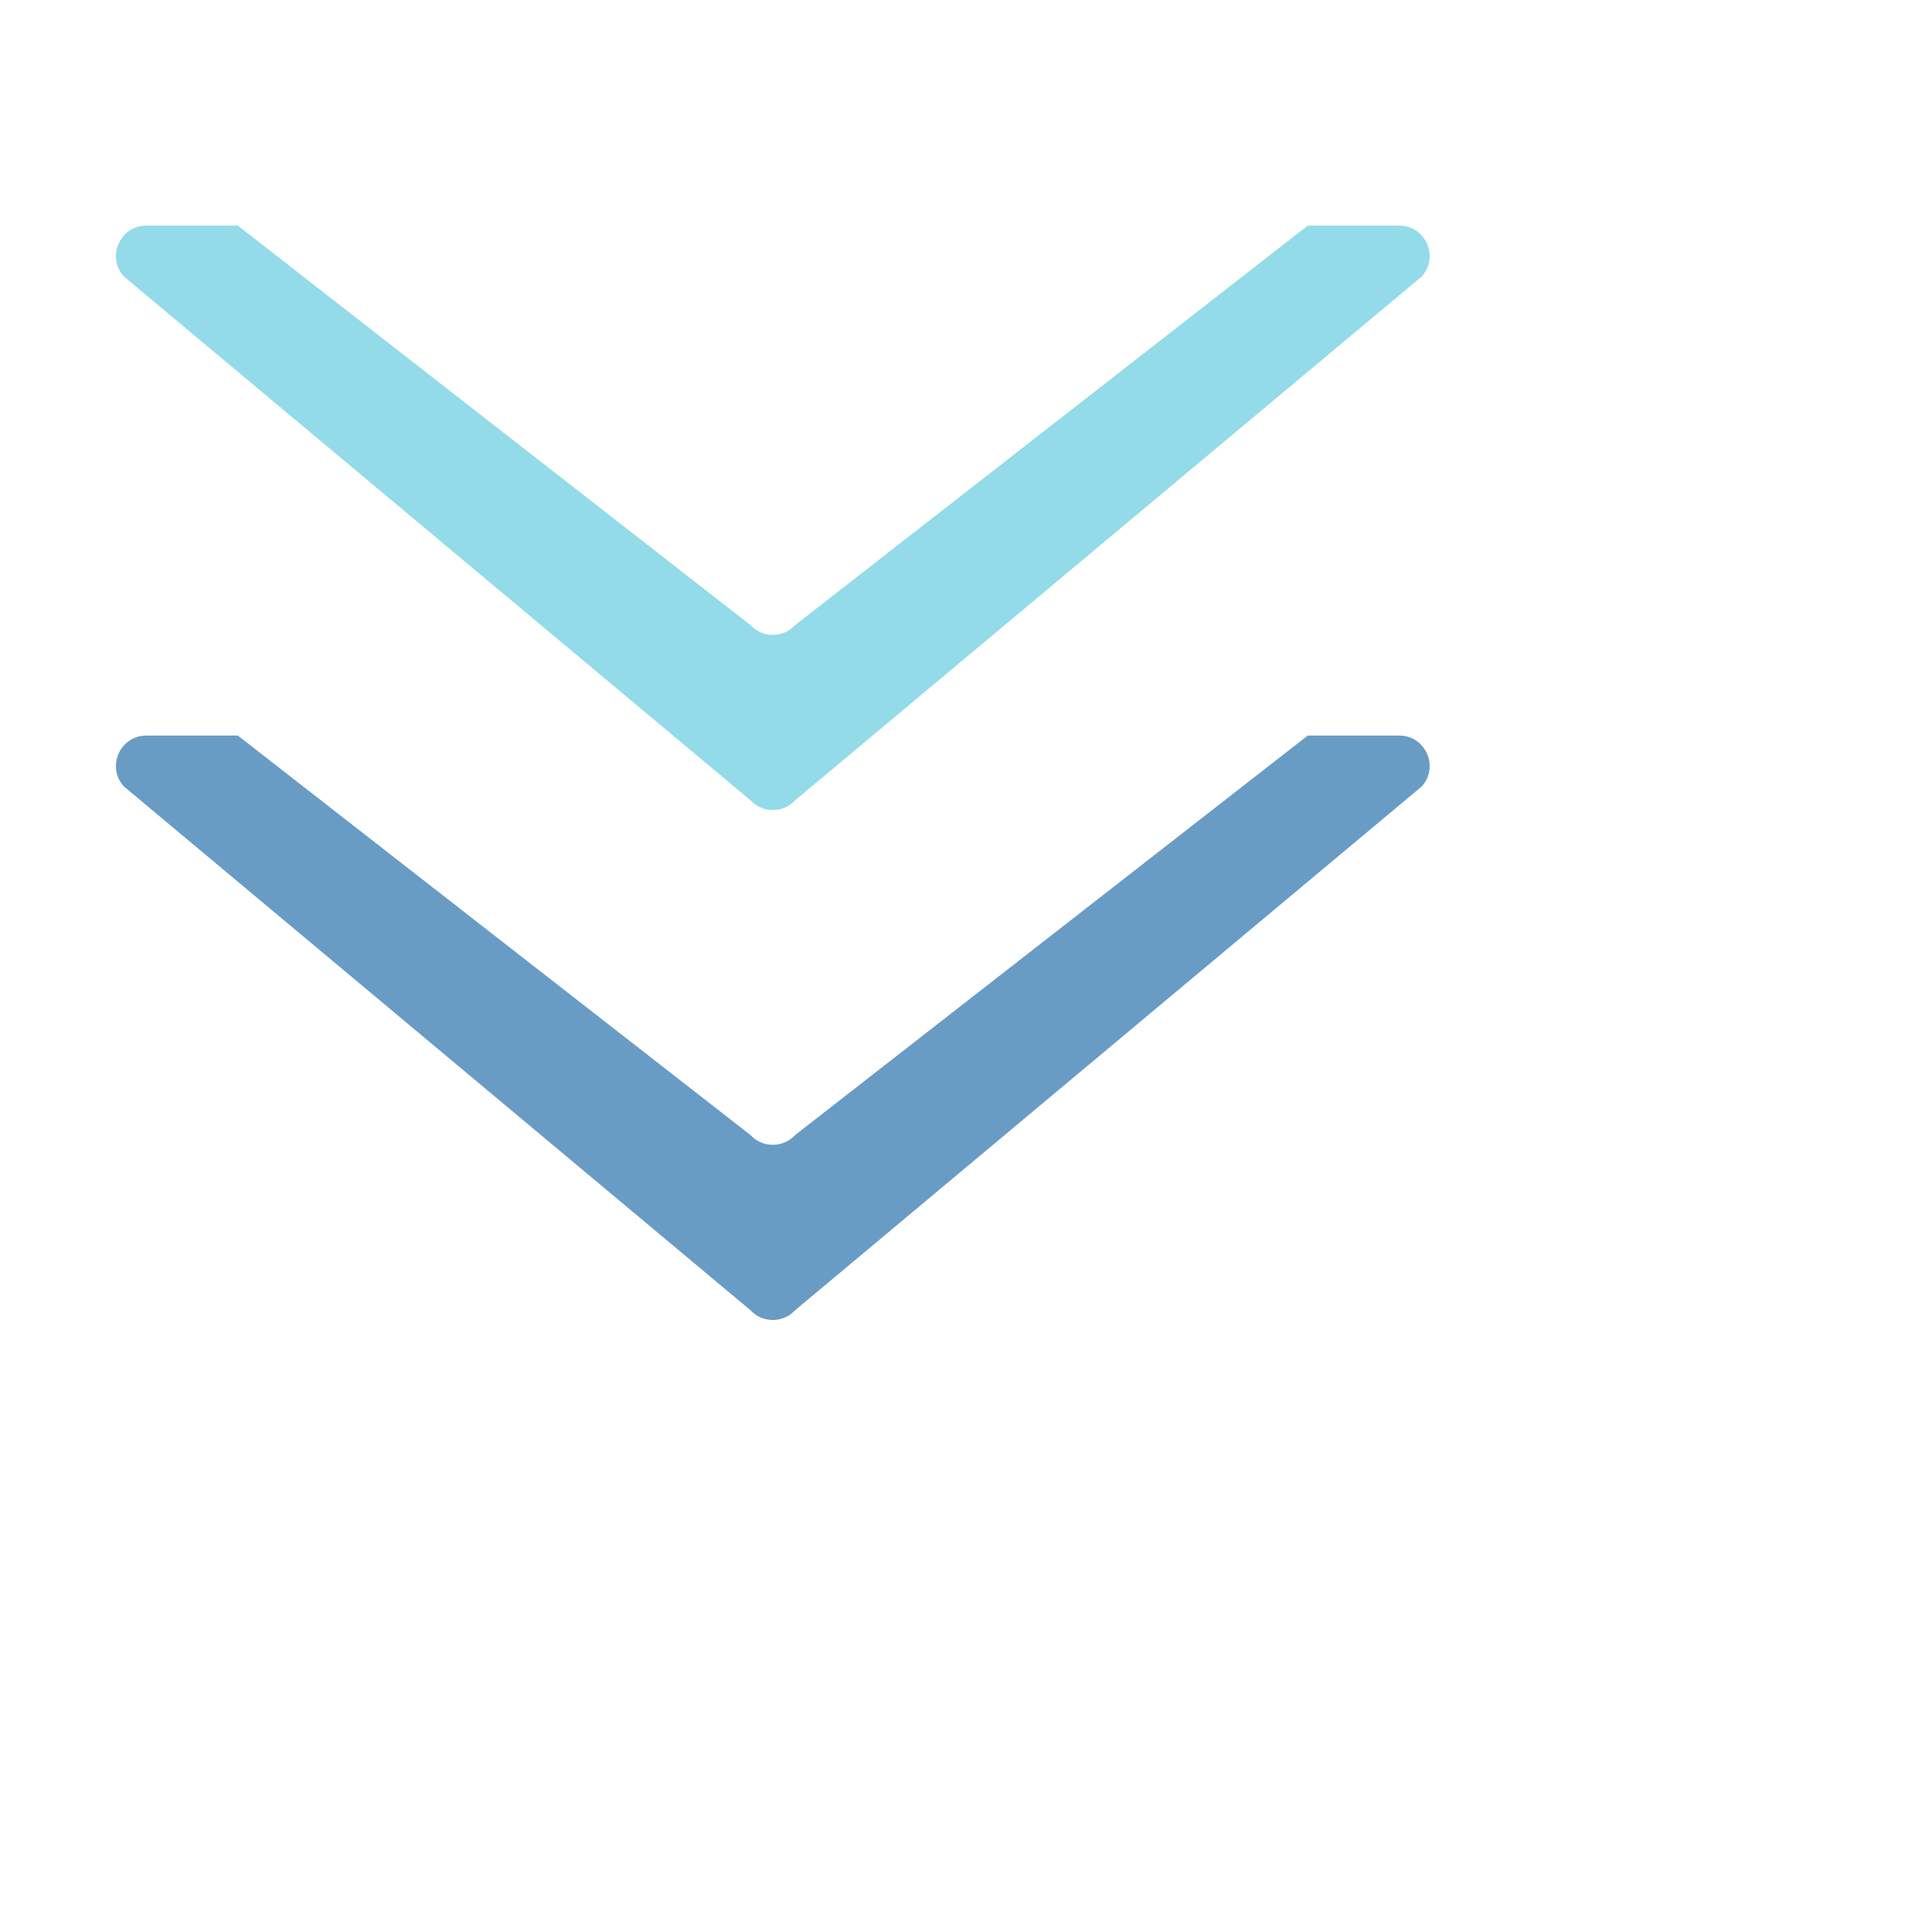
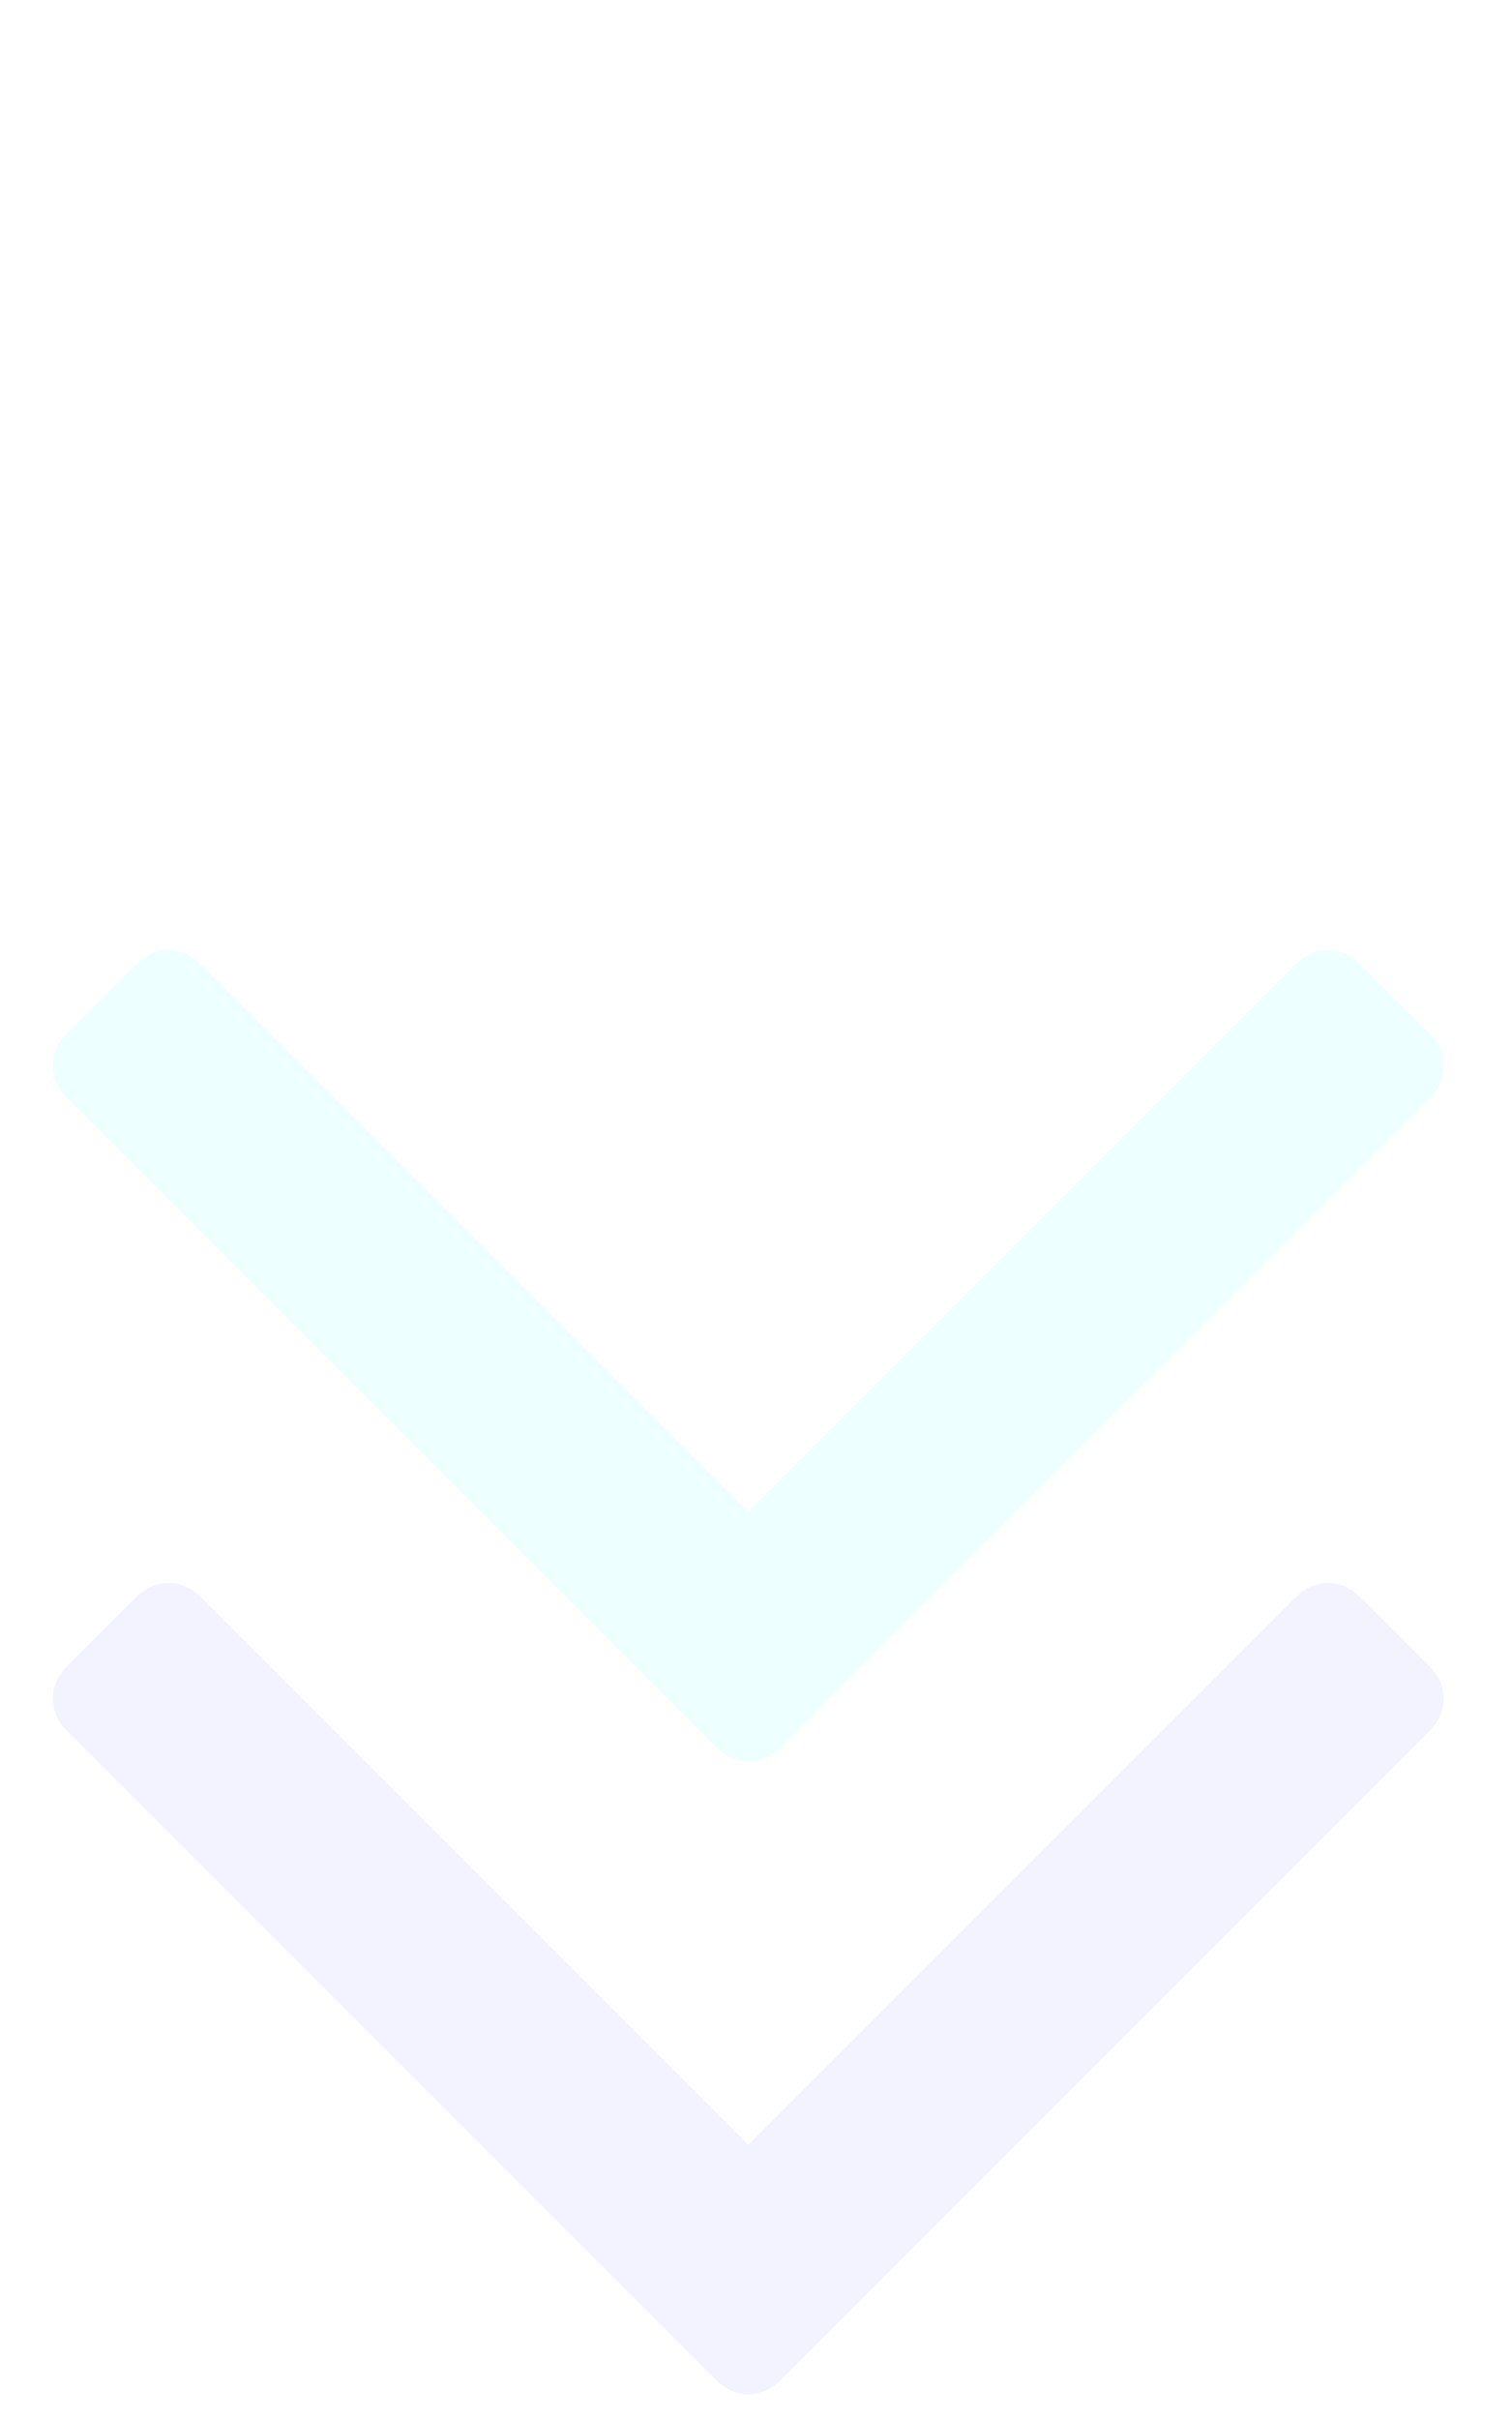
- <svg xmlns="http://www.w3.org/2000/svg" xml:space="preserve" viewBox="0 0 100 100" y="0" x="0" id="Layer_1" version="1.1" width="128px" height="128px" style="width:100%;height:100%;background-size:initial;background-repeat-y:initial;background-repeat-x:initial;background-position-y:initial; background-position-x:initial;background-origin:initial;background-image:initial;background-color:rgb(241, 242, 243,0);background-clip:initial;background-attachment:initial;animation-play-state:paused">
-   <g class="ldl-scale" style="transform-origin:50% 50%;transform:scale(0.8);animation-play-state:paused">
-     <path fill="#323232" d="M50 74.07c-.53 0-1.061-.213-1.451-.638L15.388 47.59H9.472c-1.713 0-2.608 2.036-1.451 3.298l40.528 33.877c.39.425.92.638 1.451.638.53 0 1.061-.213 1.451-.638l40.528-33.877c1.157-1.262.262-3.298-1.451-3.298h-5.916L51.451 73.432c-.39.425-.921.638-1.451.638z" id="XMLID_910_" style="fill:rgb(104, 156, 197);animation-play-state:paused" />
-     <path fill="#cccccb" d="M50 41.077c-.53 0-1.061-.213-1.451-.638L15.388 14.597H9.472c-1.713 0-2.608 2.036-1.451 3.298l40.528 33.877c.39.425.92.638 1.451.638.53 0 1.061-.213 1.451-.638l40.528-33.877c1.157-1.262.262-3.298-1.451-3.298h-5.916L51.451 40.439c-.39.425-.921.638-1.451.638z" id="XMLID_909_" style="fill:rgb(147, 219, 233);animation-play-state:paused" />
-   </g>
+ <svg xmlns="http://www.w3.org/2000/svg" version="1.1" id="imam-arrow" x="0px" y="0px" width="50px" height="80px" viewBox="0 0 50 80" enable-background="new 0 0 50 80" xml:space="preserve">
+   <path class="first-path" fill="#ddddFF55" d="M24.752,79.182c-0.397,0-0.752-0.154-1.06-0.463L2.207,57.234c-0.306-0.305-0.458-0.656-0.458-1.057                  s0.152-0.752,0.458-1.059l2.305-2.305c0.309-0.309,0.663-0.461,1.06-0.461c0.398,0,0.752,0.152,1.061,0.461l18.119,18.119                  l18.122-18.119c0.306-0.309,0.657-0.461,1.057-0.461c0.402,0,0.753,0.152,1.059,0.461l2.306,2.305                  c0.308,0.307,0.461,0.658,0.461,1.059s-0.153,0.752-0.461,1.057L25.813,78.719C25.504,79.027,25.15,79.182,24.752,79.182z" />
+   <path class="second-path" fill="#ddffFF88" d="M24.752,58.25c-0.397,0-0.752-0.154-1.06-0.463L2.207,36.303c-0.306-0.304-0.458-0.655-0.458-1.057                  c0-0.4,0.152-0.752,0.458-1.058l2.305-2.305c0.309-0.308,0.663-0.461,1.06-0.461c0.398,0,0.752,0.153,1.061,0.461l18.119,18.12                  l18.122-18.12c0.306-0.308,0.657-0.461,1.057-0.461c0.402,0,0.753,0.153,1.059,0.461l2.306,2.305                  c0.308,0.306,0.461,0.657,0.461,1.058c0,0.401-0.153,0.753-0.461,1.057L25.813,57.787C25.504,58.096,25.15,58.25,24.752,58.25z" />
</svg>
